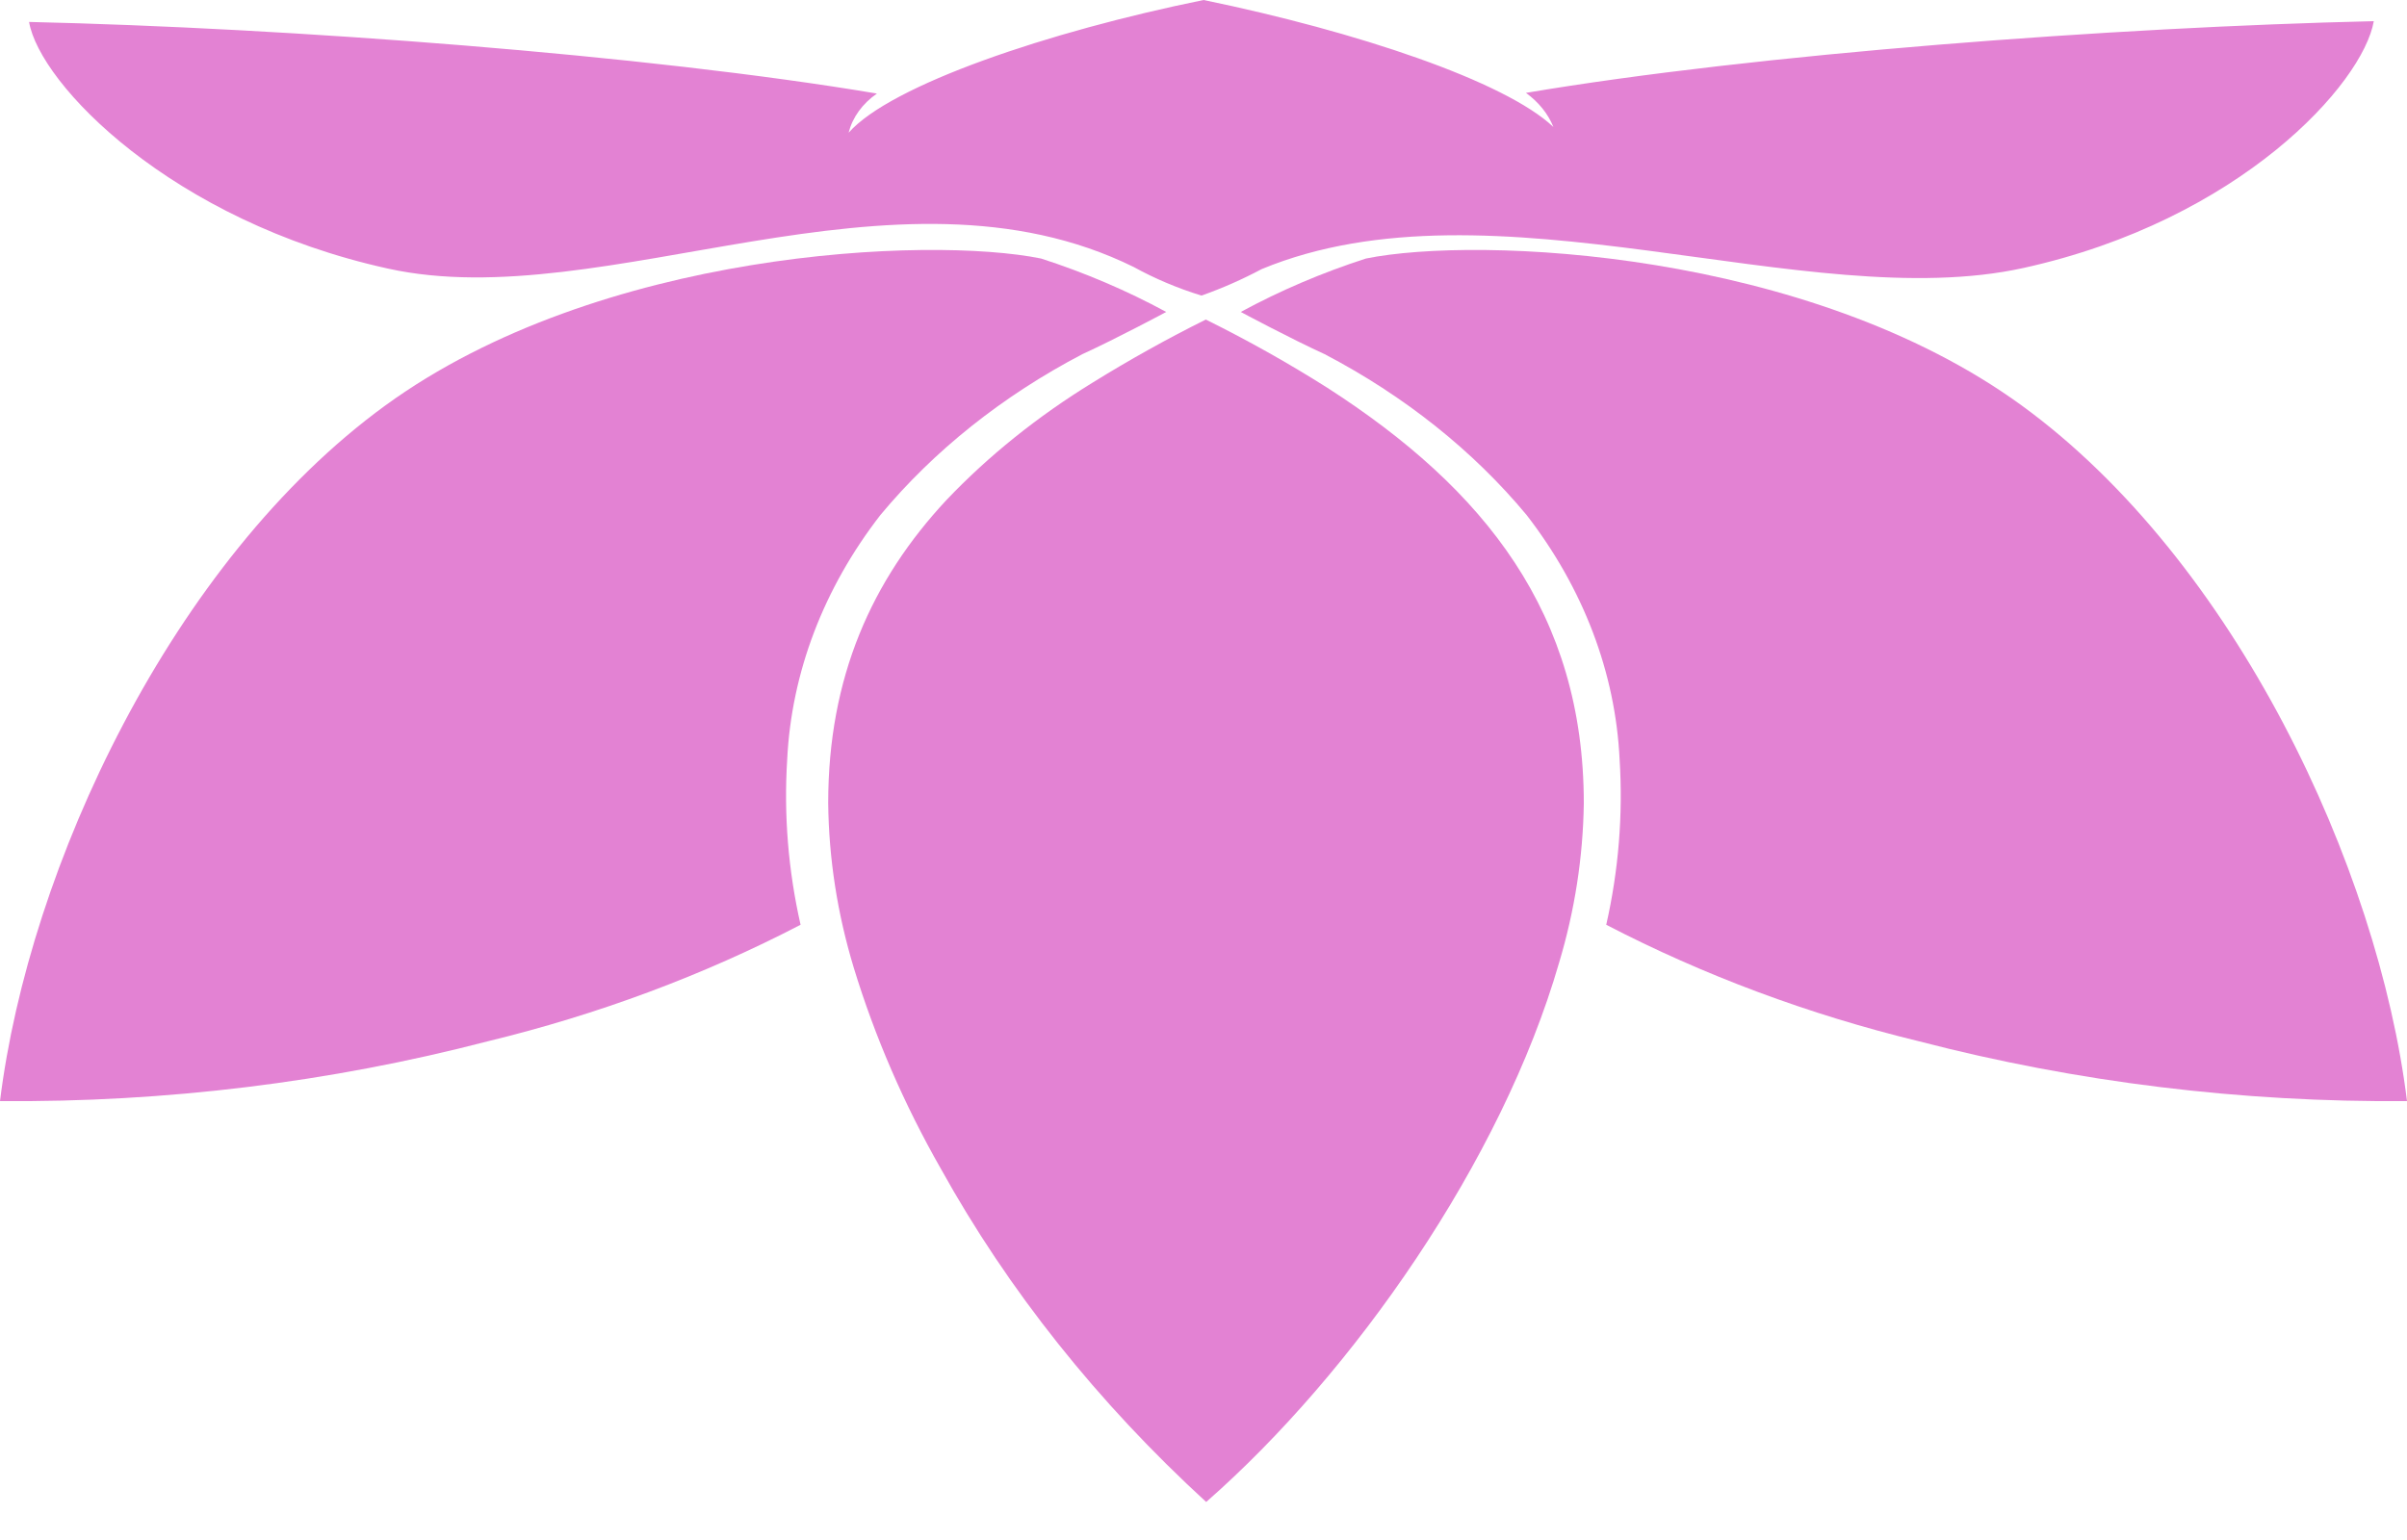
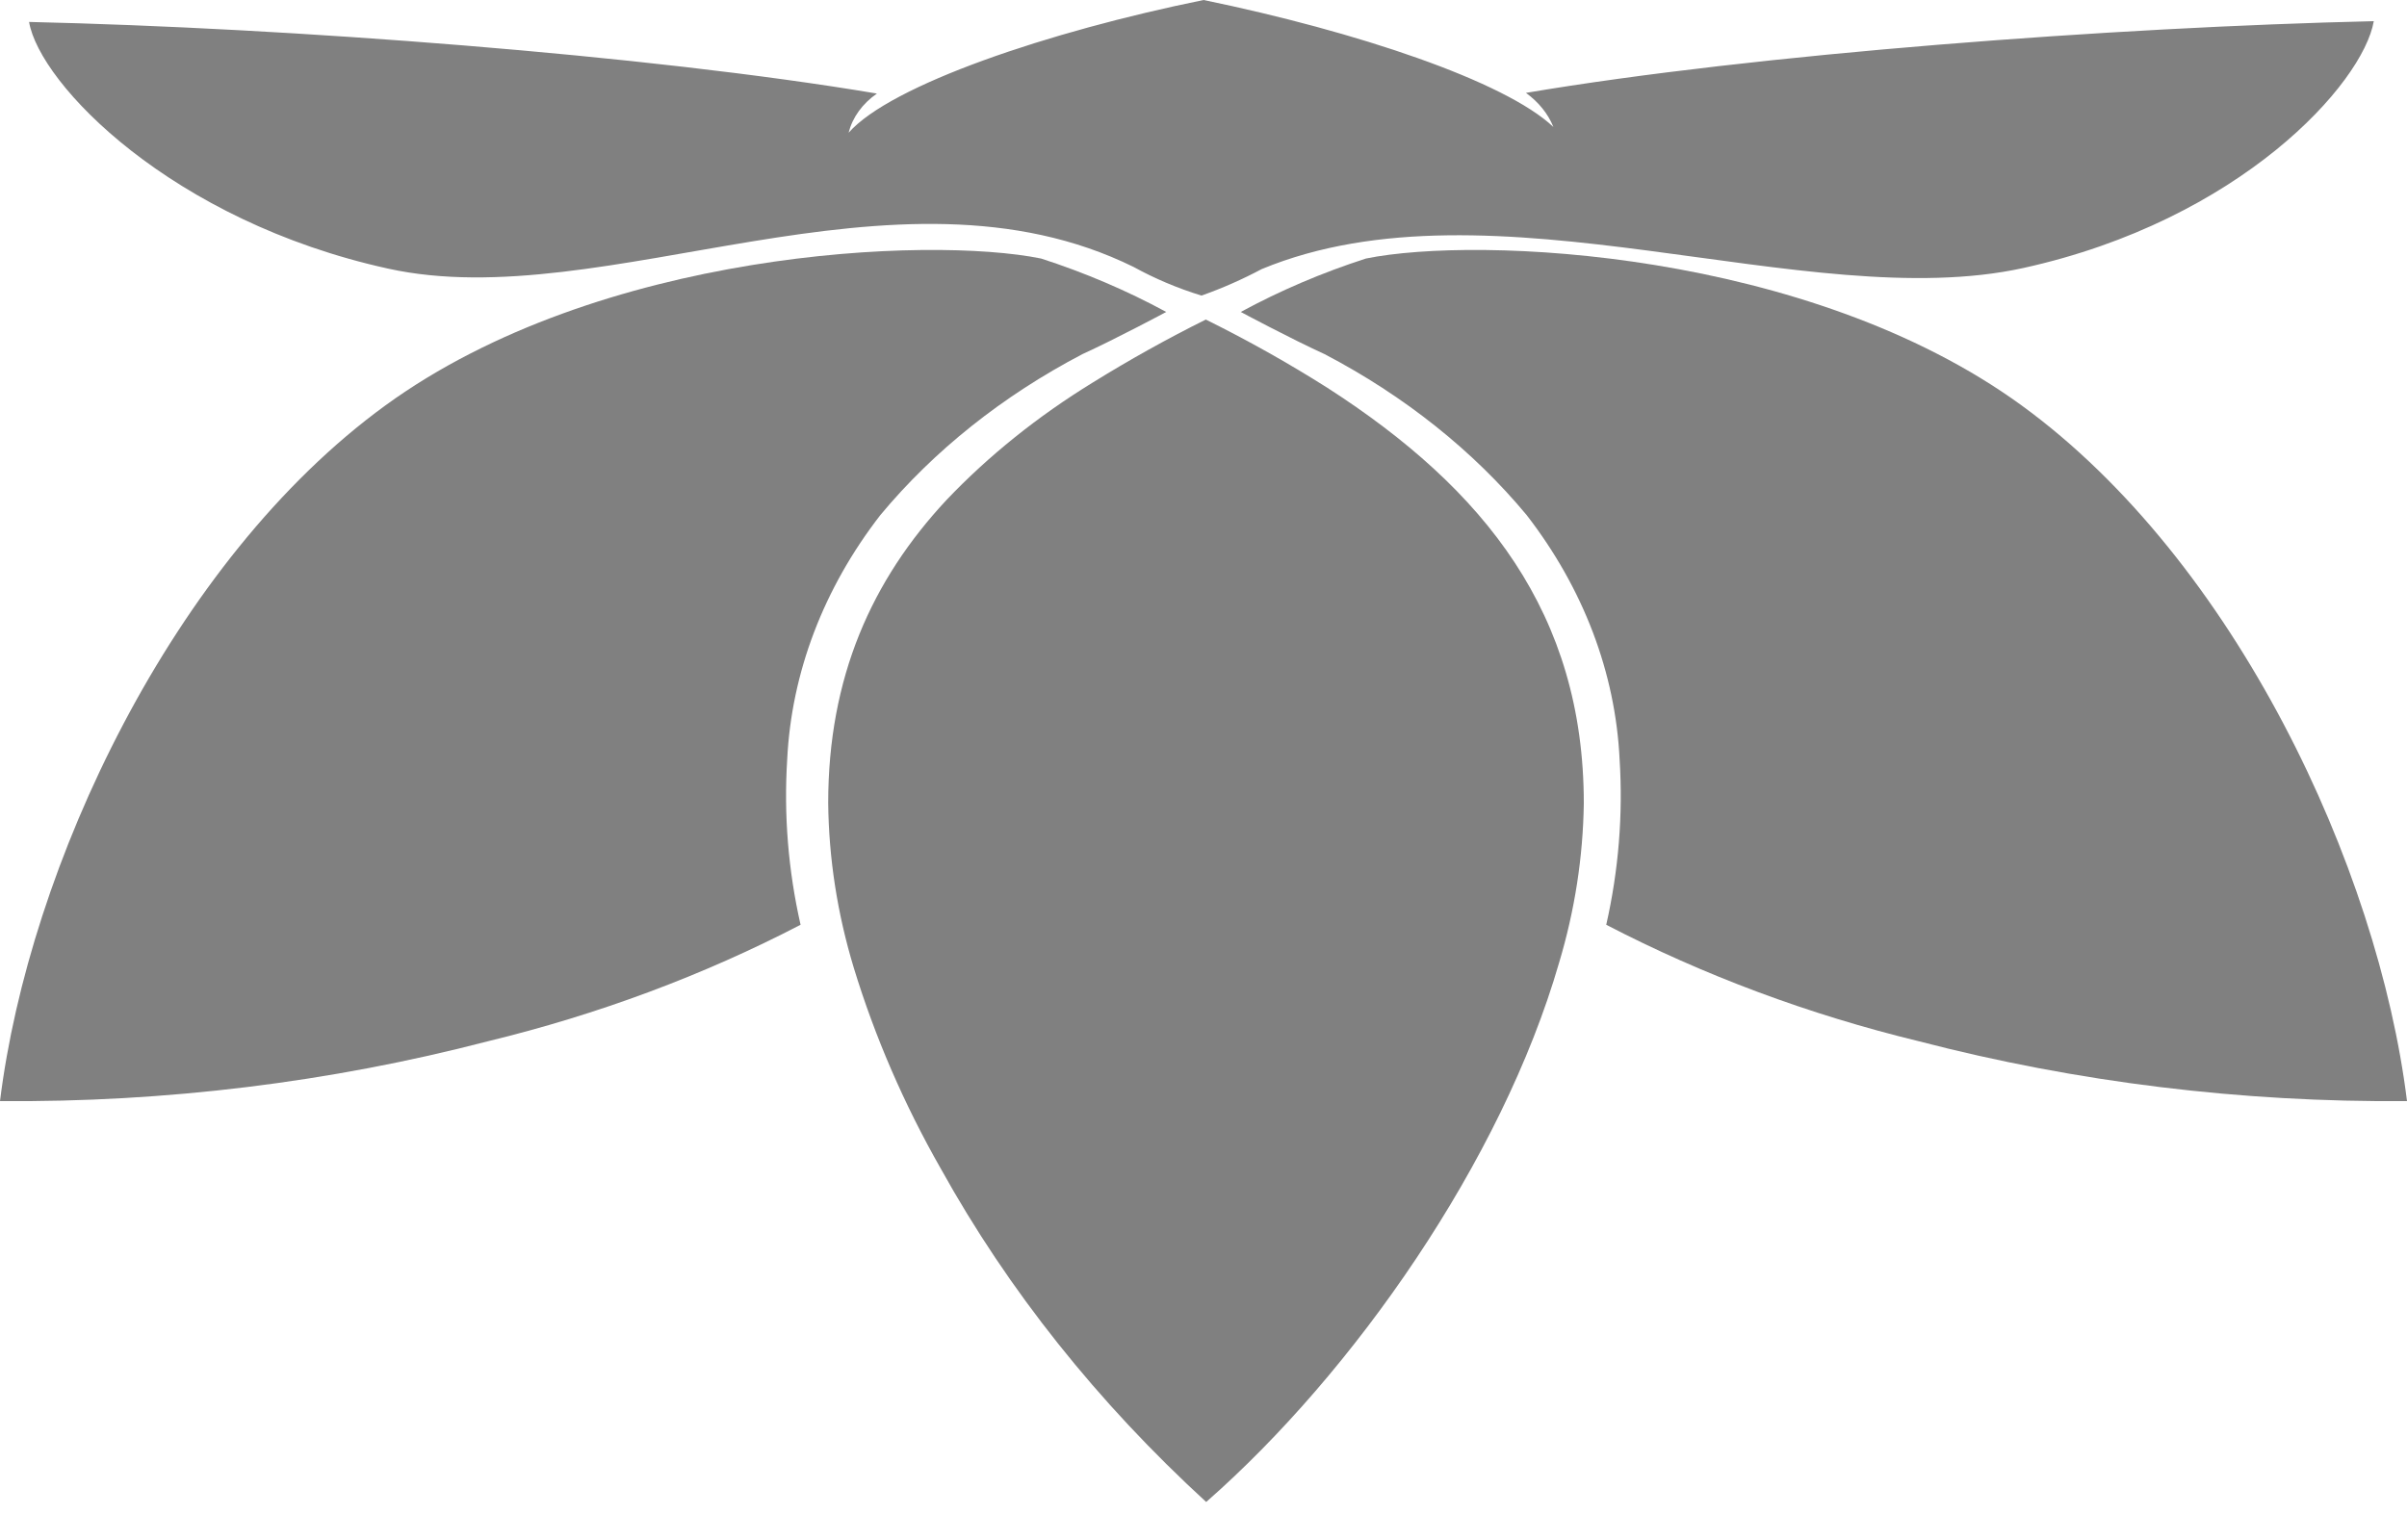
<svg xmlns="http://www.w3.org/2000/svg" width="25" height="16" viewBox="0 0 25 16" fill="none">
-   <path d="M5.065 10.819C6.211 10.541 7.305 10.133 8.315 9.608C8.187 9.043 8.14 8.467 8.176 7.892C8.22 6.989 8.554 6.112 9.144 5.351C9.699 4.683 10.412 4.114 11.241 3.68C11.602 3.515 12.113 3.241 12.113 3.241C11.704 3.019 11.268 2.833 10.813 2.686C9.65 2.449 6.221 2.598 4.003 4.212C1.786 5.825 0.3 9.011 0 11.44C1.717 11.454 3.427 11.245 5.065 10.819Z" fill="#E382D3" />
-   <path d="M19.933 10.819C18.787 10.541 17.694 10.133 16.683 9.608C16.811 9.043 16.858 8.467 16.822 7.892C16.779 6.989 16.445 6.112 15.856 5.351C15.301 4.683 14.588 4.114 13.759 3.68C13.398 3.515 12.887 3.241 12.887 3.241C13.296 3.019 13.732 2.833 14.187 2.686C15.35 2.449 18.779 2.598 20.997 4.212C23.214 5.825 24.7 9.011 25 11.44C23.282 11.454 21.572 11.245 19.933 10.819Z" fill="#E382D3" />
-   <path d="M8.868 10.056C9.087 10.773 9.389 11.471 9.771 12.141C10.471 13.404 11.401 14.572 12.528 15.605C14.056 14.265 15.598 12.063 16.194 10C16.356 9.459 16.442 8.905 16.45 8.347C16.45 6.378 15.424 5.083 13.788 4.03C13.384 3.774 12.962 3.537 12.524 3.32C12.118 3.522 11.726 3.741 11.347 3.976C10.779 4.325 10.269 4.734 9.832 5.193C9.052 6.029 8.602 7.039 8.602 8.343C8.608 8.921 8.698 9.496 8.868 10.056Z" fill="#E382D3" />
-   <path d="M9.108 0.972C6.719 0.57 3.003 0.29 0.302 0.228C0.412 0.875 1.782 2.297 4.032 2.791C6.282 3.286 9.285 1.547 11.775 2.774C11.995 2.895 12.231 2.995 12.479 3.071C12.697 2.994 12.905 2.902 13.104 2.796C15.502 1.803 18.767 3.28 21.017 2.784C23.267 2.288 24.543 0.868 24.655 0.22C21.947 0.283 18.238 0.561 15.849 0.965C15.98 1.06 16.079 1.182 16.134 1.319C15.632 0.844 14.097 0.329 12.501 0C10.888 0.328 9.251 0.883 8.814 1.379C8.854 1.22 8.957 1.077 9.108 0.972Z" fill="#E382D3" />
+   <path d="M5.065 10.819C6.211 10.541 7.305 10.133 8.315 9.608C8.187 9.043 8.14 8.467 8.176 7.892C8.22 6.989 8.554 6.112 9.144 5.351C9.699 4.683 10.412 4.114 11.241 3.68C11.602 3.515 12.113 3.241 12.113 3.241C11.704 3.019 11.268 2.833 10.813 2.686C9.65 2.449 6.221 2.598 4.003 4.212C1.786 5.825 0.3 9.011 0 11.44C1.717 11.454 3.427 11.245 5.065 10.819Z" fill="#808080" />
+   <path d="M19.933 10.819C18.787 10.541 17.694 10.133 16.683 9.608C16.811 9.043 16.858 8.467 16.822 7.892C16.779 6.989 16.445 6.112 15.856 5.351C15.301 4.683 14.588 4.114 13.759 3.68C13.398 3.515 12.887 3.241 12.887 3.241C13.296 3.019 13.732 2.833 14.187 2.686C15.35 2.449 18.779 2.598 20.997 4.212C23.214 5.825 24.7 9.011 25 11.44C23.282 11.454 21.572 11.245 19.933 10.819Z" fill="#808080" />
+   <path d="M8.868 10.056C9.087 10.773 9.389 11.471 9.771 12.141C10.471 13.404 11.401 14.572 12.528 15.605C14.056 14.265 15.598 12.063 16.194 10C16.356 9.459 16.442 8.905 16.45 8.347C16.45 6.378 15.424 5.083 13.788 4.03C13.384 3.774 12.962 3.537 12.524 3.32C12.118 3.522 11.726 3.741 11.347 3.976C10.779 4.325 10.269 4.734 9.832 5.193C9.052 6.029 8.602 7.039 8.602 8.343C8.608 8.921 8.698 9.496 8.868 10.056Z" fill="#808080" />
+   <path d="M9.108 0.972C6.719 0.57 3.003 0.29 0.302 0.228C0.412 0.875 1.782 2.297 4.032 2.791C6.282 3.286 9.285 1.547 11.775 2.774C11.995 2.895 12.231 2.995 12.479 3.071C12.697 2.994 12.905 2.902 13.104 2.796C15.502 1.803 18.767 3.28 21.017 2.784C23.267 2.288 24.543 0.868 24.655 0.22C21.947 0.283 18.238 0.561 15.849 0.965C15.98 1.06 16.079 1.182 16.134 1.319C15.632 0.844 14.097 0.329 12.501 0C10.888 0.328 9.251 0.883 8.814 1.379C8.854 1.22 8.957 1.077 9.108 0.972Z" fill="#808080" />
</svg>
